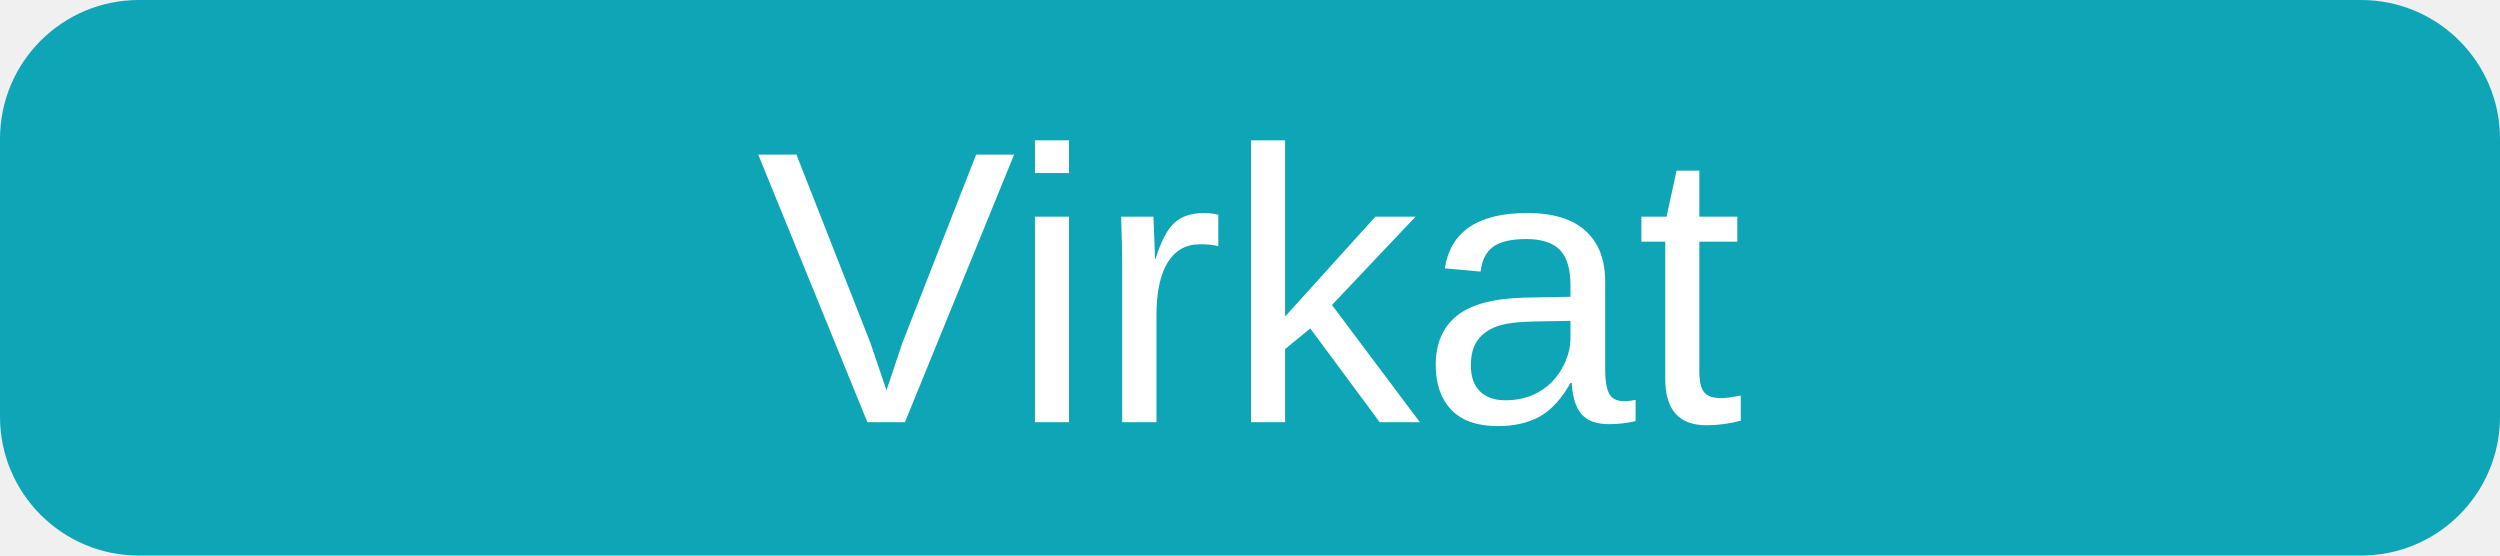
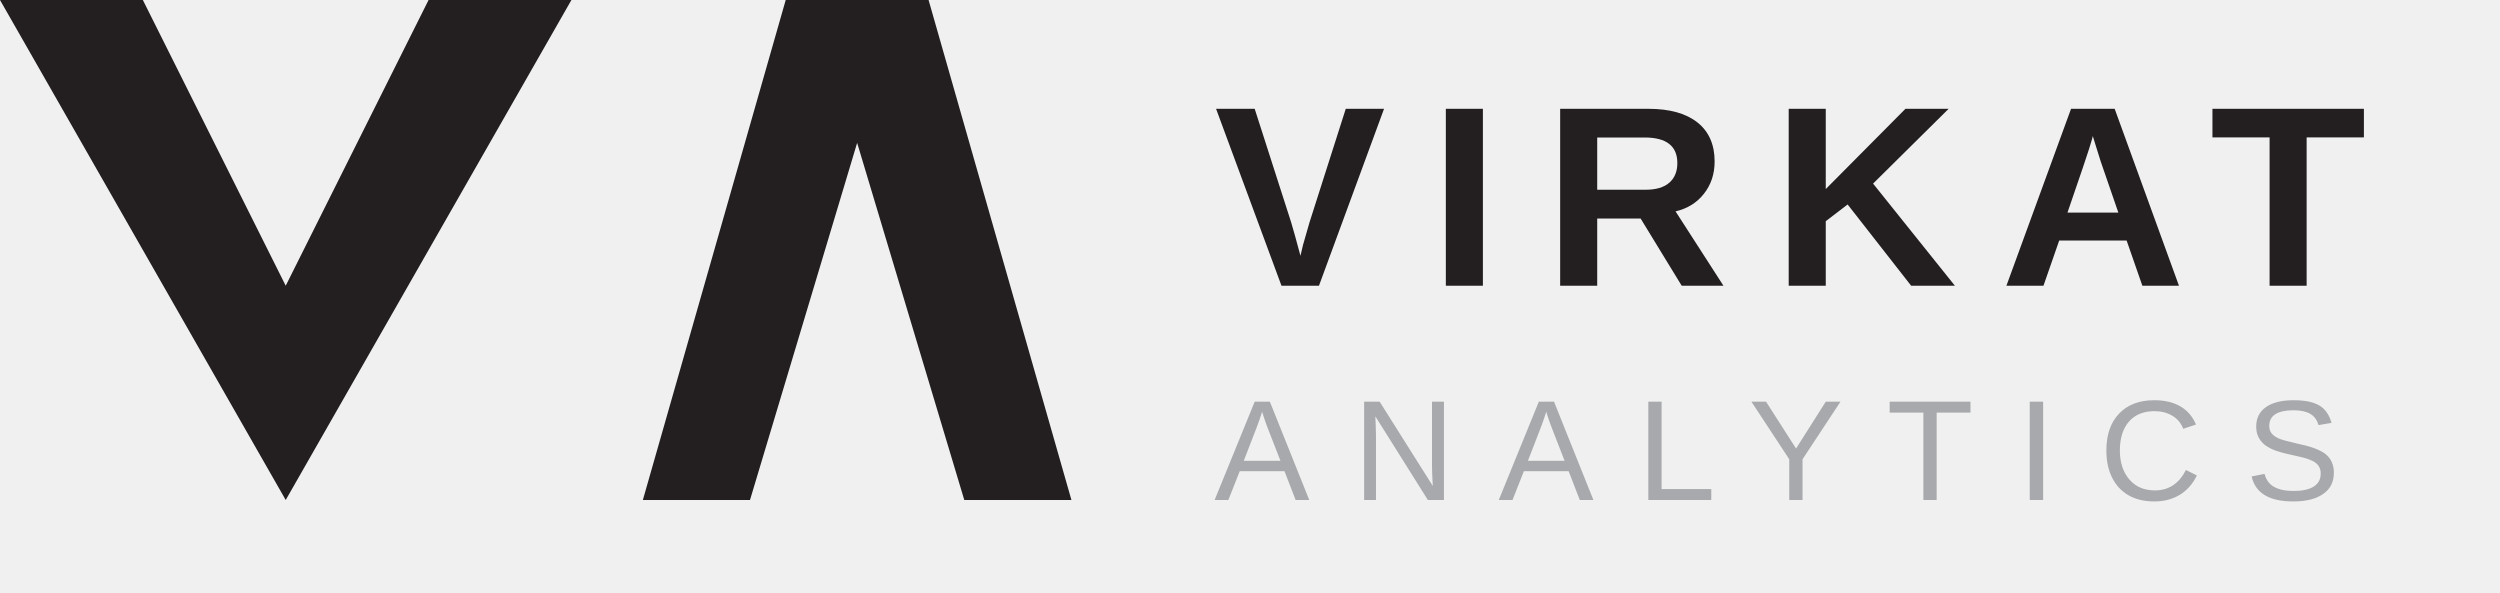
- <svg xmlns="http://www.w3.org/2000/svg" viewBox="0 0 180 40">
-   <rect width="180" height="40" rx="10" fill="#0ea5b7" />
-   <text x="50%" y="55%" text-anchor="middle" font-size="28" fill="#fff" font-family="Segoe UI, Arial, sans-serif" dy=".3em">Virkat</text>
+ <svg xmlns="http://www.w3.org/2000/svg" width="350" height="83" viewBox="0 0 350 83" fill="none">
+   <g>
+     <polygon points="0,0 20,0 40,40 60,0 80,0 40,70" fill="#231F20" />
+     <polygon points="90,70 110,0 130,0 150,70 135,70 120,20 105,70" fill="#231F20" />
+     <text x="170" y="40" font-family="Arial, Helvetica, sans-serif" font-size="36" fill="#231F20" font-weight="bold" letter-spacing="6">VIRKAT</text>
+     <text x="170" y="70" font-family="Arial, Helvetica, sans-serif" font-size="20" fill="#A7A9AC" letter-spacing="6">ANALYTICS</text>
+   </g>
</svg>
